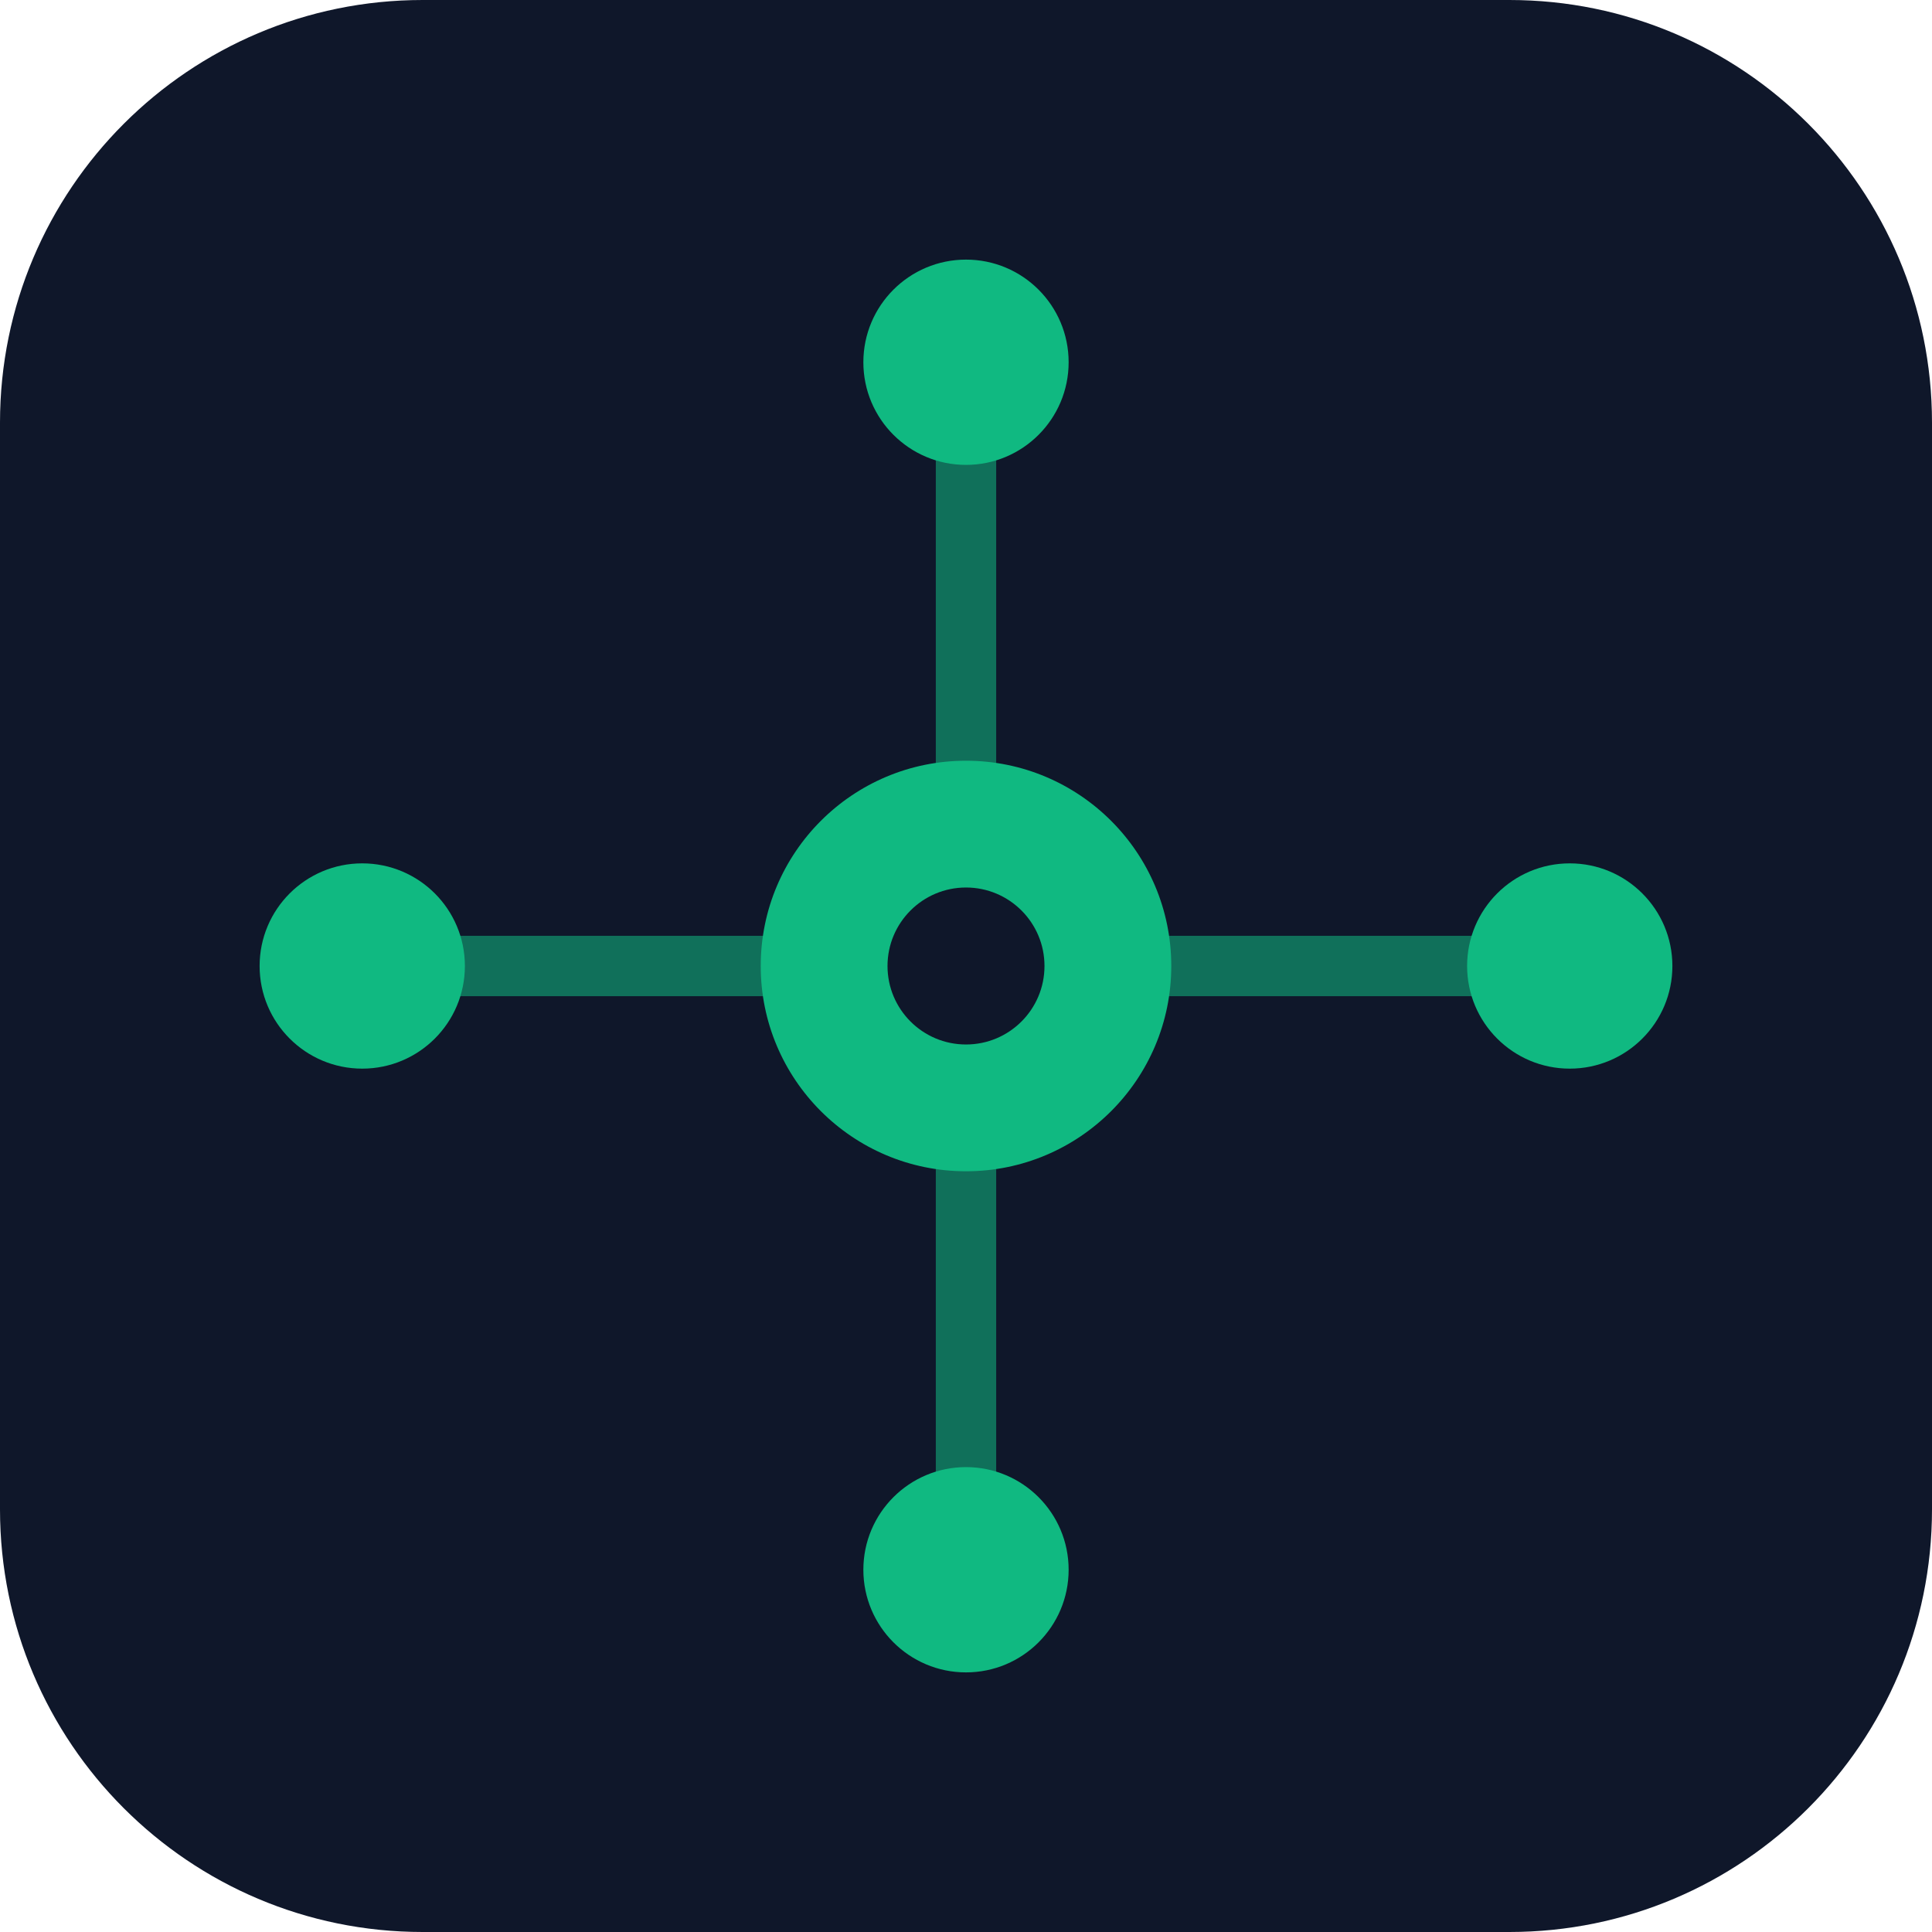
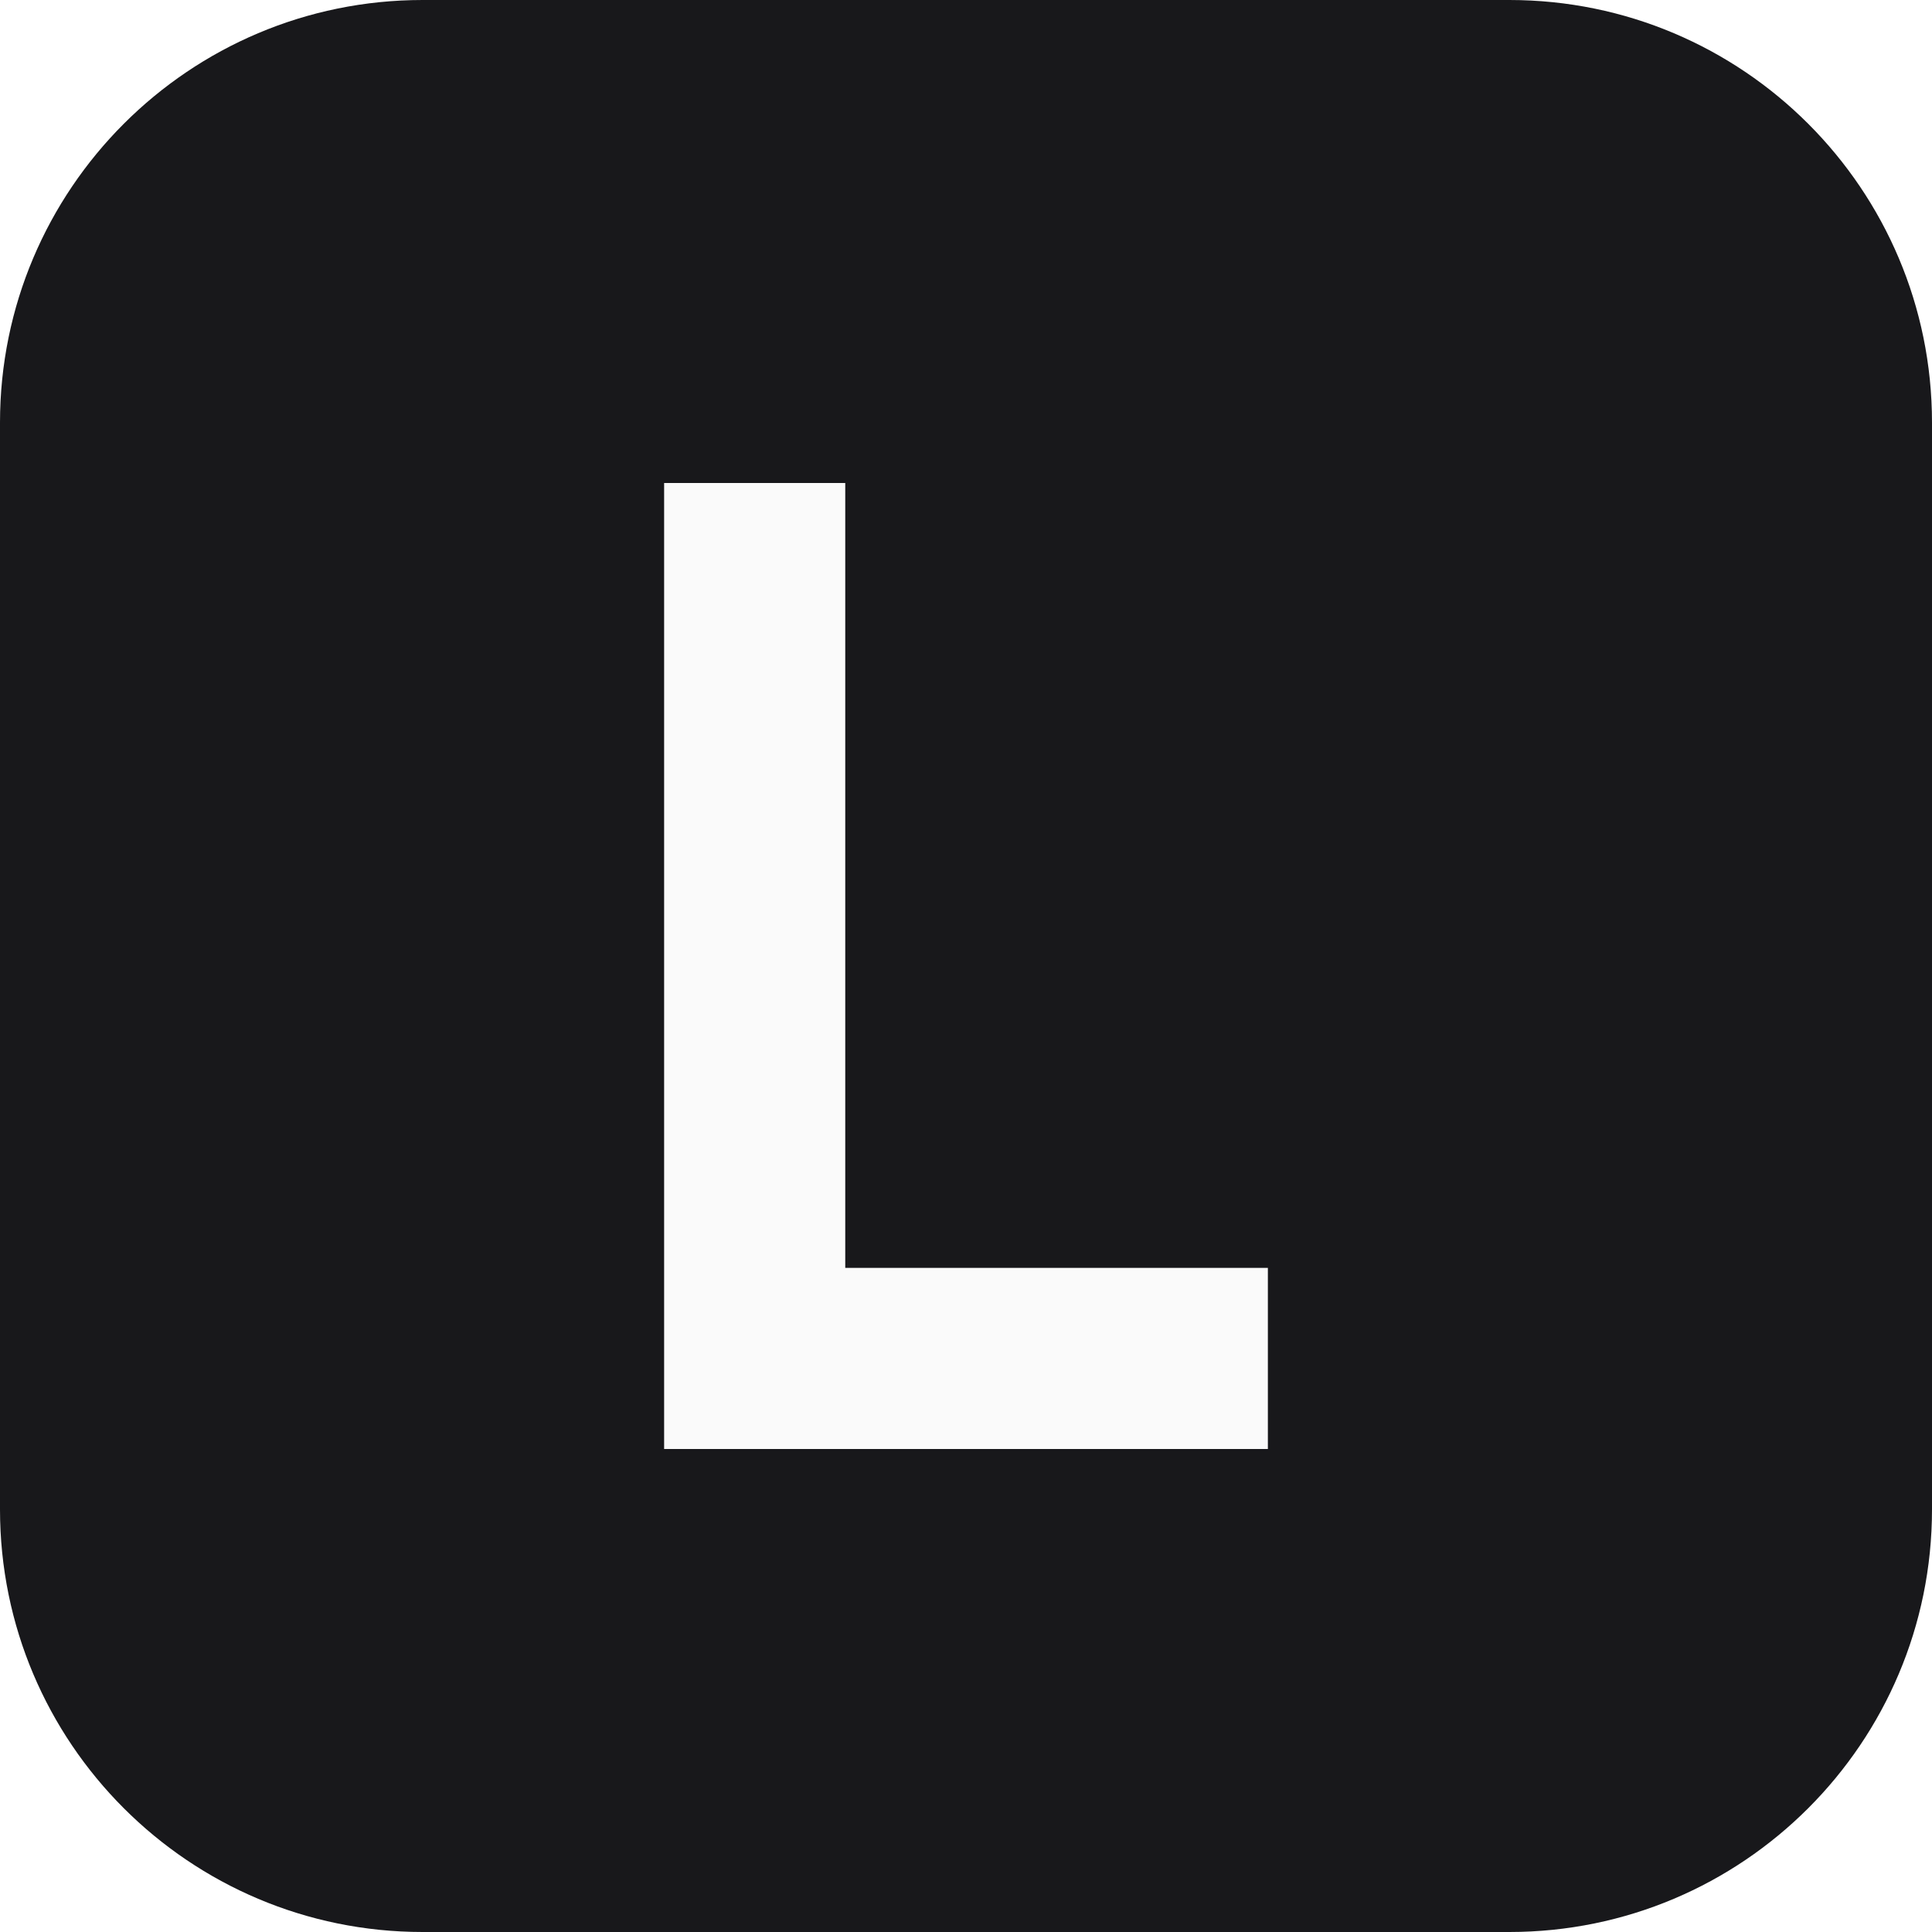
<svg xmlns="http://www.w3.org/2000/svg" viewBox="0 0 32 32">
-   <rect width="32" height="32" rx="7" fill="#0F172A" />
-   <g stroke="#10B981" stroke-width="1" stroke-linecap="round" opacity="0.55">
-     <line x1="16" y1="13" x2="16" y2="7.6" />
-     <line x1="19" y1="16" x2="24.4" y2="16" />
-     <line x1="16" y1="19" x2="16" y2="24.4" />
-     <line x1="13" y1="16" x2="7.6" y2="16" />
-   </g>
-   <g fill="#10B981">
-     <circle cx="16" cy="6" r="1.7" />
-     <circle cx="26" cy="16" r="1.7" />
-     <circle cx="16" cy="26" r="1.7" />
-     <circle cx="6" cy="16" r="1.7" />
-   </g>
-   <circle cx="16" cy="16" r="3.4" fill="#10B981" />
-   <circle cx="16" cy="16" r="1.3" fill="#0F172A" />
+   <rect width="32" height="32" rx="7" fill="#18181B" />
+   <path d="M 11 8 L 14 8 L 14 21 L 21 21 L 21 24 L 11 24 Z" fill="#FAFAFA" />
</svg>
